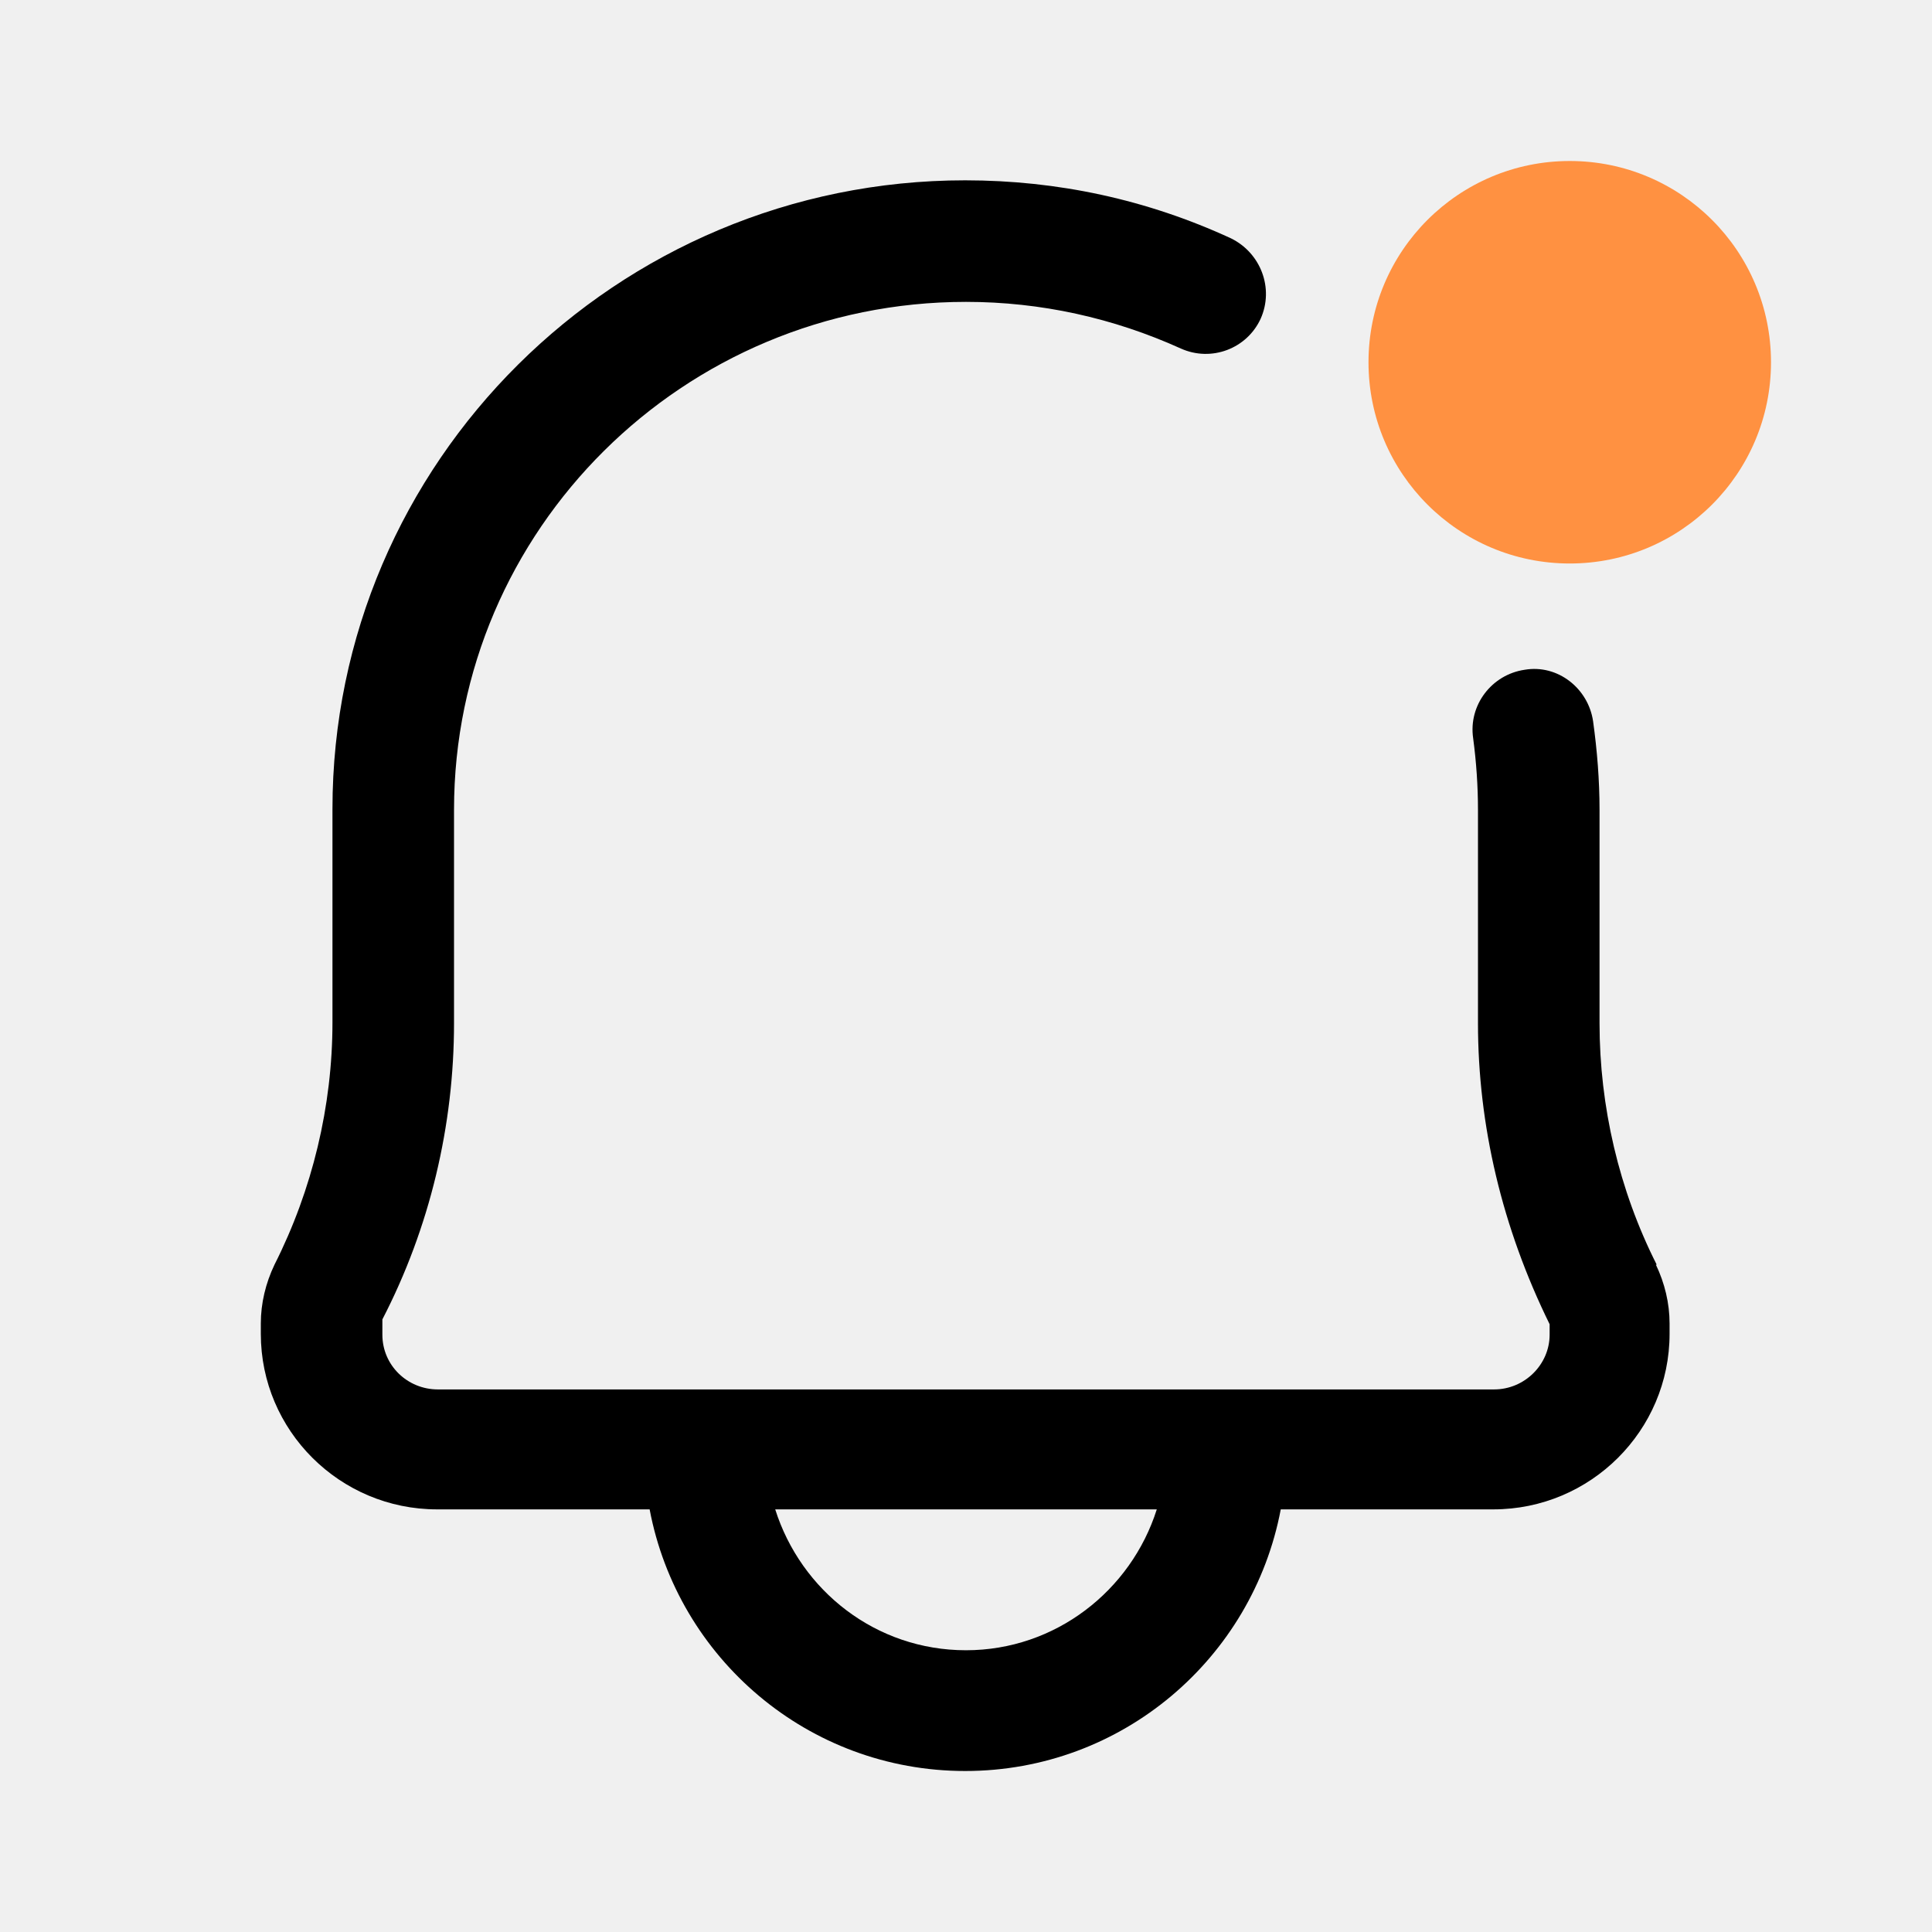
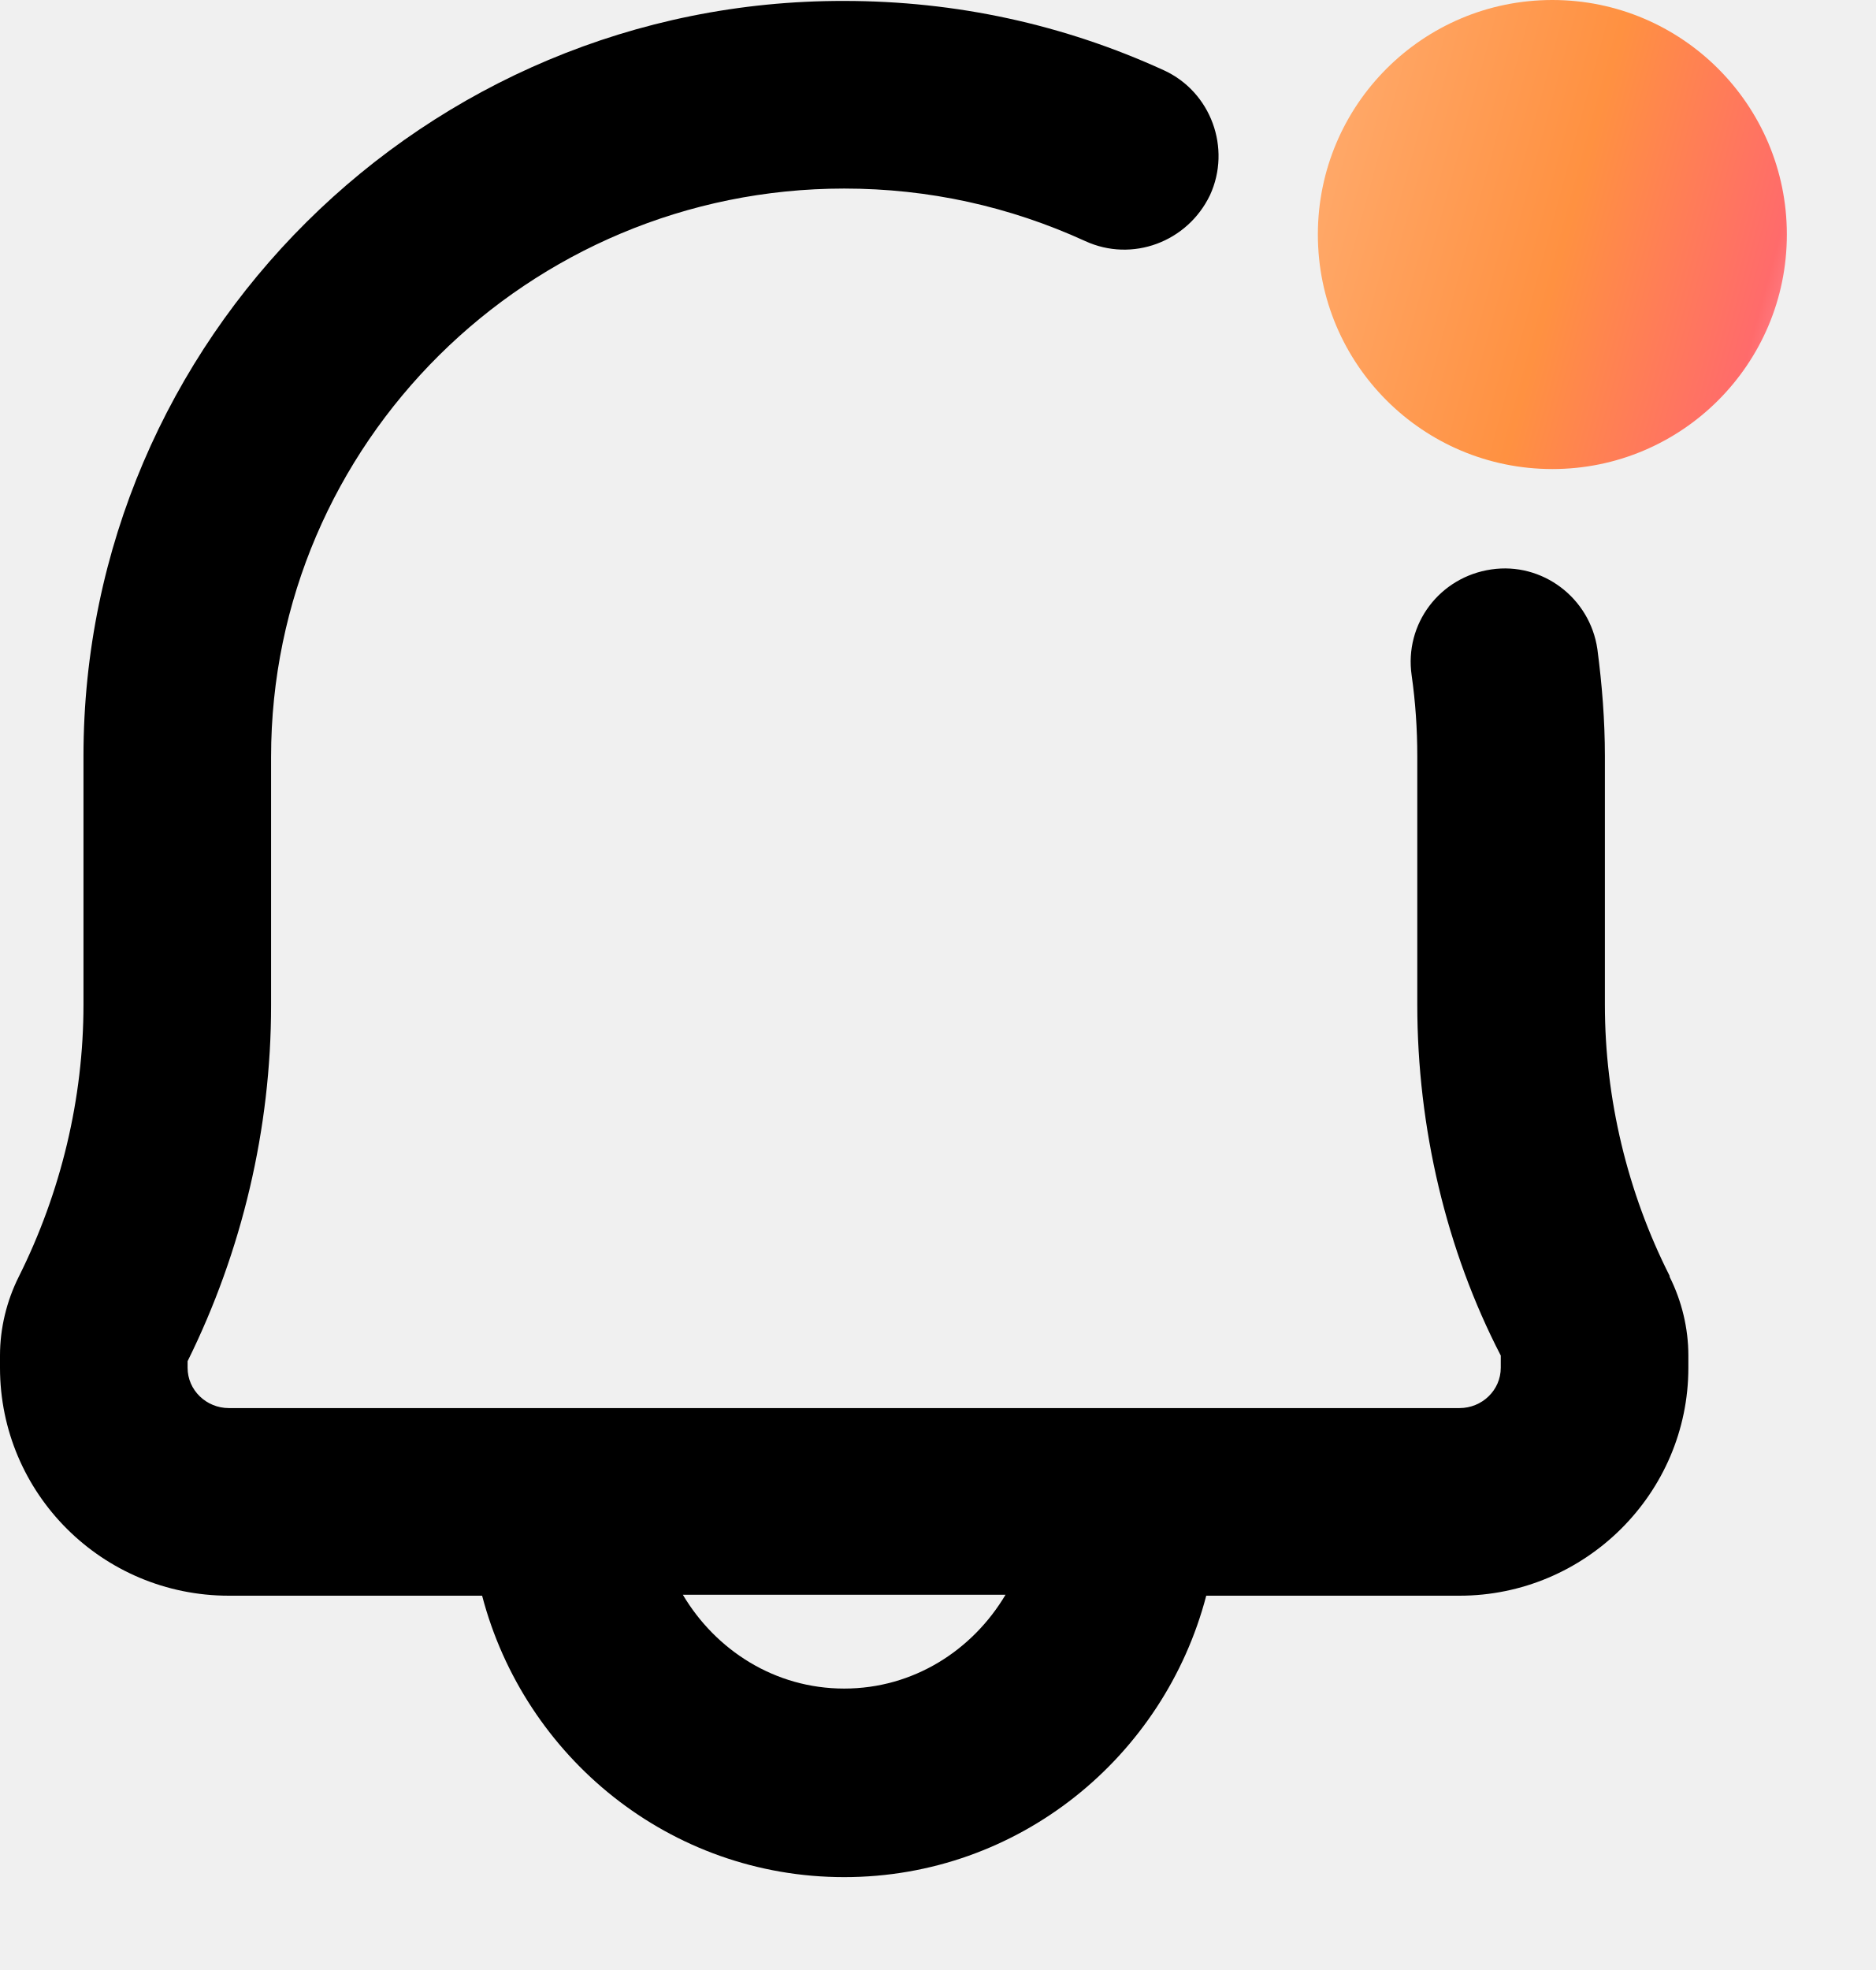
- <svg xmlns="http://www.w3.org/2000/svg" width="24" height="24" viewBox="0 0 24 24" fill="none">
-   <g clip-path="url(#clip0_4210_20586)">
-     <path d="M20.58 15.71C20.11 14.78 19.87 13.74 19.87 12.71V10.06C19.87 9.69 19.84 9.32 19.79 8.96C19.73 8.55 19.35 8.25 18.94 8.32C18.53 8.38 18.24 8.76 18.3 9.17C18.34 9.47 18.36 9.77 18.36 10.06V12.71C18.36 13.98 18.66 15.25 19.25 16.45V16.58C19.25 16.95 18.94 17.26 18.56 17.26H5.44C5.06 17.26 4.75 16.96 4.75 16.58V16.39C5.34 15.25 5.64 13.98 5.64 12.71V10.06C5.64 6.58 8.49 3.75 12 3.75C12.93 3.75 13.83 3.95 14.67 4.33C15.05 4.5 15.49 4.33 15.66 3.96C15.83 3.58 15.66 3.14 15.29 2.96C14.25 2.48 13.14 2.24 11.99 2.24C7.66 2.24 4.13 5.74 4.13 10.05V12.7C4.13 13.74 3.88 14.78 3.41 15.71C3.3 15.94 3.24 16.19 3.24 16.44V16.57C3.24 17.77 4.22 18.75 5.43 18.75H8.07C8.42 20.6 10.04 22 11.99 22C13.94 22 15.56 20.6 15.91 18.75H18.55C19.76 18.75 20.74 17.77 20.74 16.57V16.44C20.74 16.19 20.68 15.94 20.57 15.71H20.58ZM12 20.5C10.88 20.5 9.95 19.76 9.63 18.75H14.37C14.05 19.76 13.11 20.5 12 20.5Z" fill="black" />
-     <path d="M19.5 7C20.881 7 22 5.881 22 4.5C22 3.119 20.881 2 19.5 2C18.119 2 17 3.119 17 4.5C17 5.881 18.119 7 19.5 7Z" fill="#FF9141" />
-   </g>
+ <svg xmlns="http://www.w3.org/2000/svg" width="20" height="21" viewBox="0 0 20 21" fill="none">
+   <path d="M17.8 13.6C17.35 12.71 17.11 11.71 17.11 10.71V8.06C17.11 7.68 17.08 7.3 17.03 6.92C16.95 6.37 16.44 5.99 15.9 6.07C15.35 6.15 14.97 6.65 15.05 7.2C15.09 7.48 15.11 7.77 15.11 8.06V10.71C15.11 12.02 15.42 13.33 16 14.45V14.58C16 14.82 15.8 15.01 15.56 15.01H2.44C2.2 15.01 2 14.82 2 14.58V14.51C2.58 13.34 2.89 12.03 2.89 10.72V8.07C2.89 4.73 5.63 2.01 9 2.01C9.9 2.01 10.76 2.2 11.57 2.57C12.07 2.8 12.66 2.58 12.9 2.08C13.13 1.58 12.91 0.98 12.41 0.75C11.34 0.26 10.19 0.01 9 0.01C4.53 -0 0.89 3.62 0.89 8.06V10.71C0.89 11.71 0.65 12.71 0.2 13.61C0.07 13.87 0 14.16 0 14.45V14.58C0 15.92 1.09 17.01 2.44 17.01H5.14C5.59 18.73 7.14 20.01 9 20.01C10.86 20.01 12.41 18.73 12.86 17.01H15.56C16.9 17.01 18 15.92 18 14.58V14.45C18 14.16 17.93 13.87 17.8 13.61V13.6ZM9 18C8.26 18 7.63 17.59 7.28 17H10.72C10.37 17.59 9.74 18 9 18Z" fill="black" />
+   <path d="M16.55 5C17.93 5 19.05 3.881 19.05 2.5C19.05 1.119 17.93 0 16.55 0C15.169 0 14.05 1.119 14.05 2.5C14.05 3.881 15.169 5 16.55 5Z" fill="url(#paint0_linear_6_2)" />
  <defs>
-     <clipPath id="clip0_4210_20586">
-       <rect width="24" height="24" fill="white" />
-     </clipPath>
+     <linearGradient id="paint0_linear_6_2" x1="14.12" y1="-9.71935e-08" x2="19.994" y2="1.594" gradientUnits="userSpaceOnUse">
+       <stop stop-color="#FFAC6F" />
+       <stop offset="0.516" stop-color="#FF9141" />
+       <stop offset="0.878" stop-color="#FF6B6B" />
+       <stop offset="1" stop-color="#FF9AB3" />
+     </linearGradient>
  </defs>
</svg>
